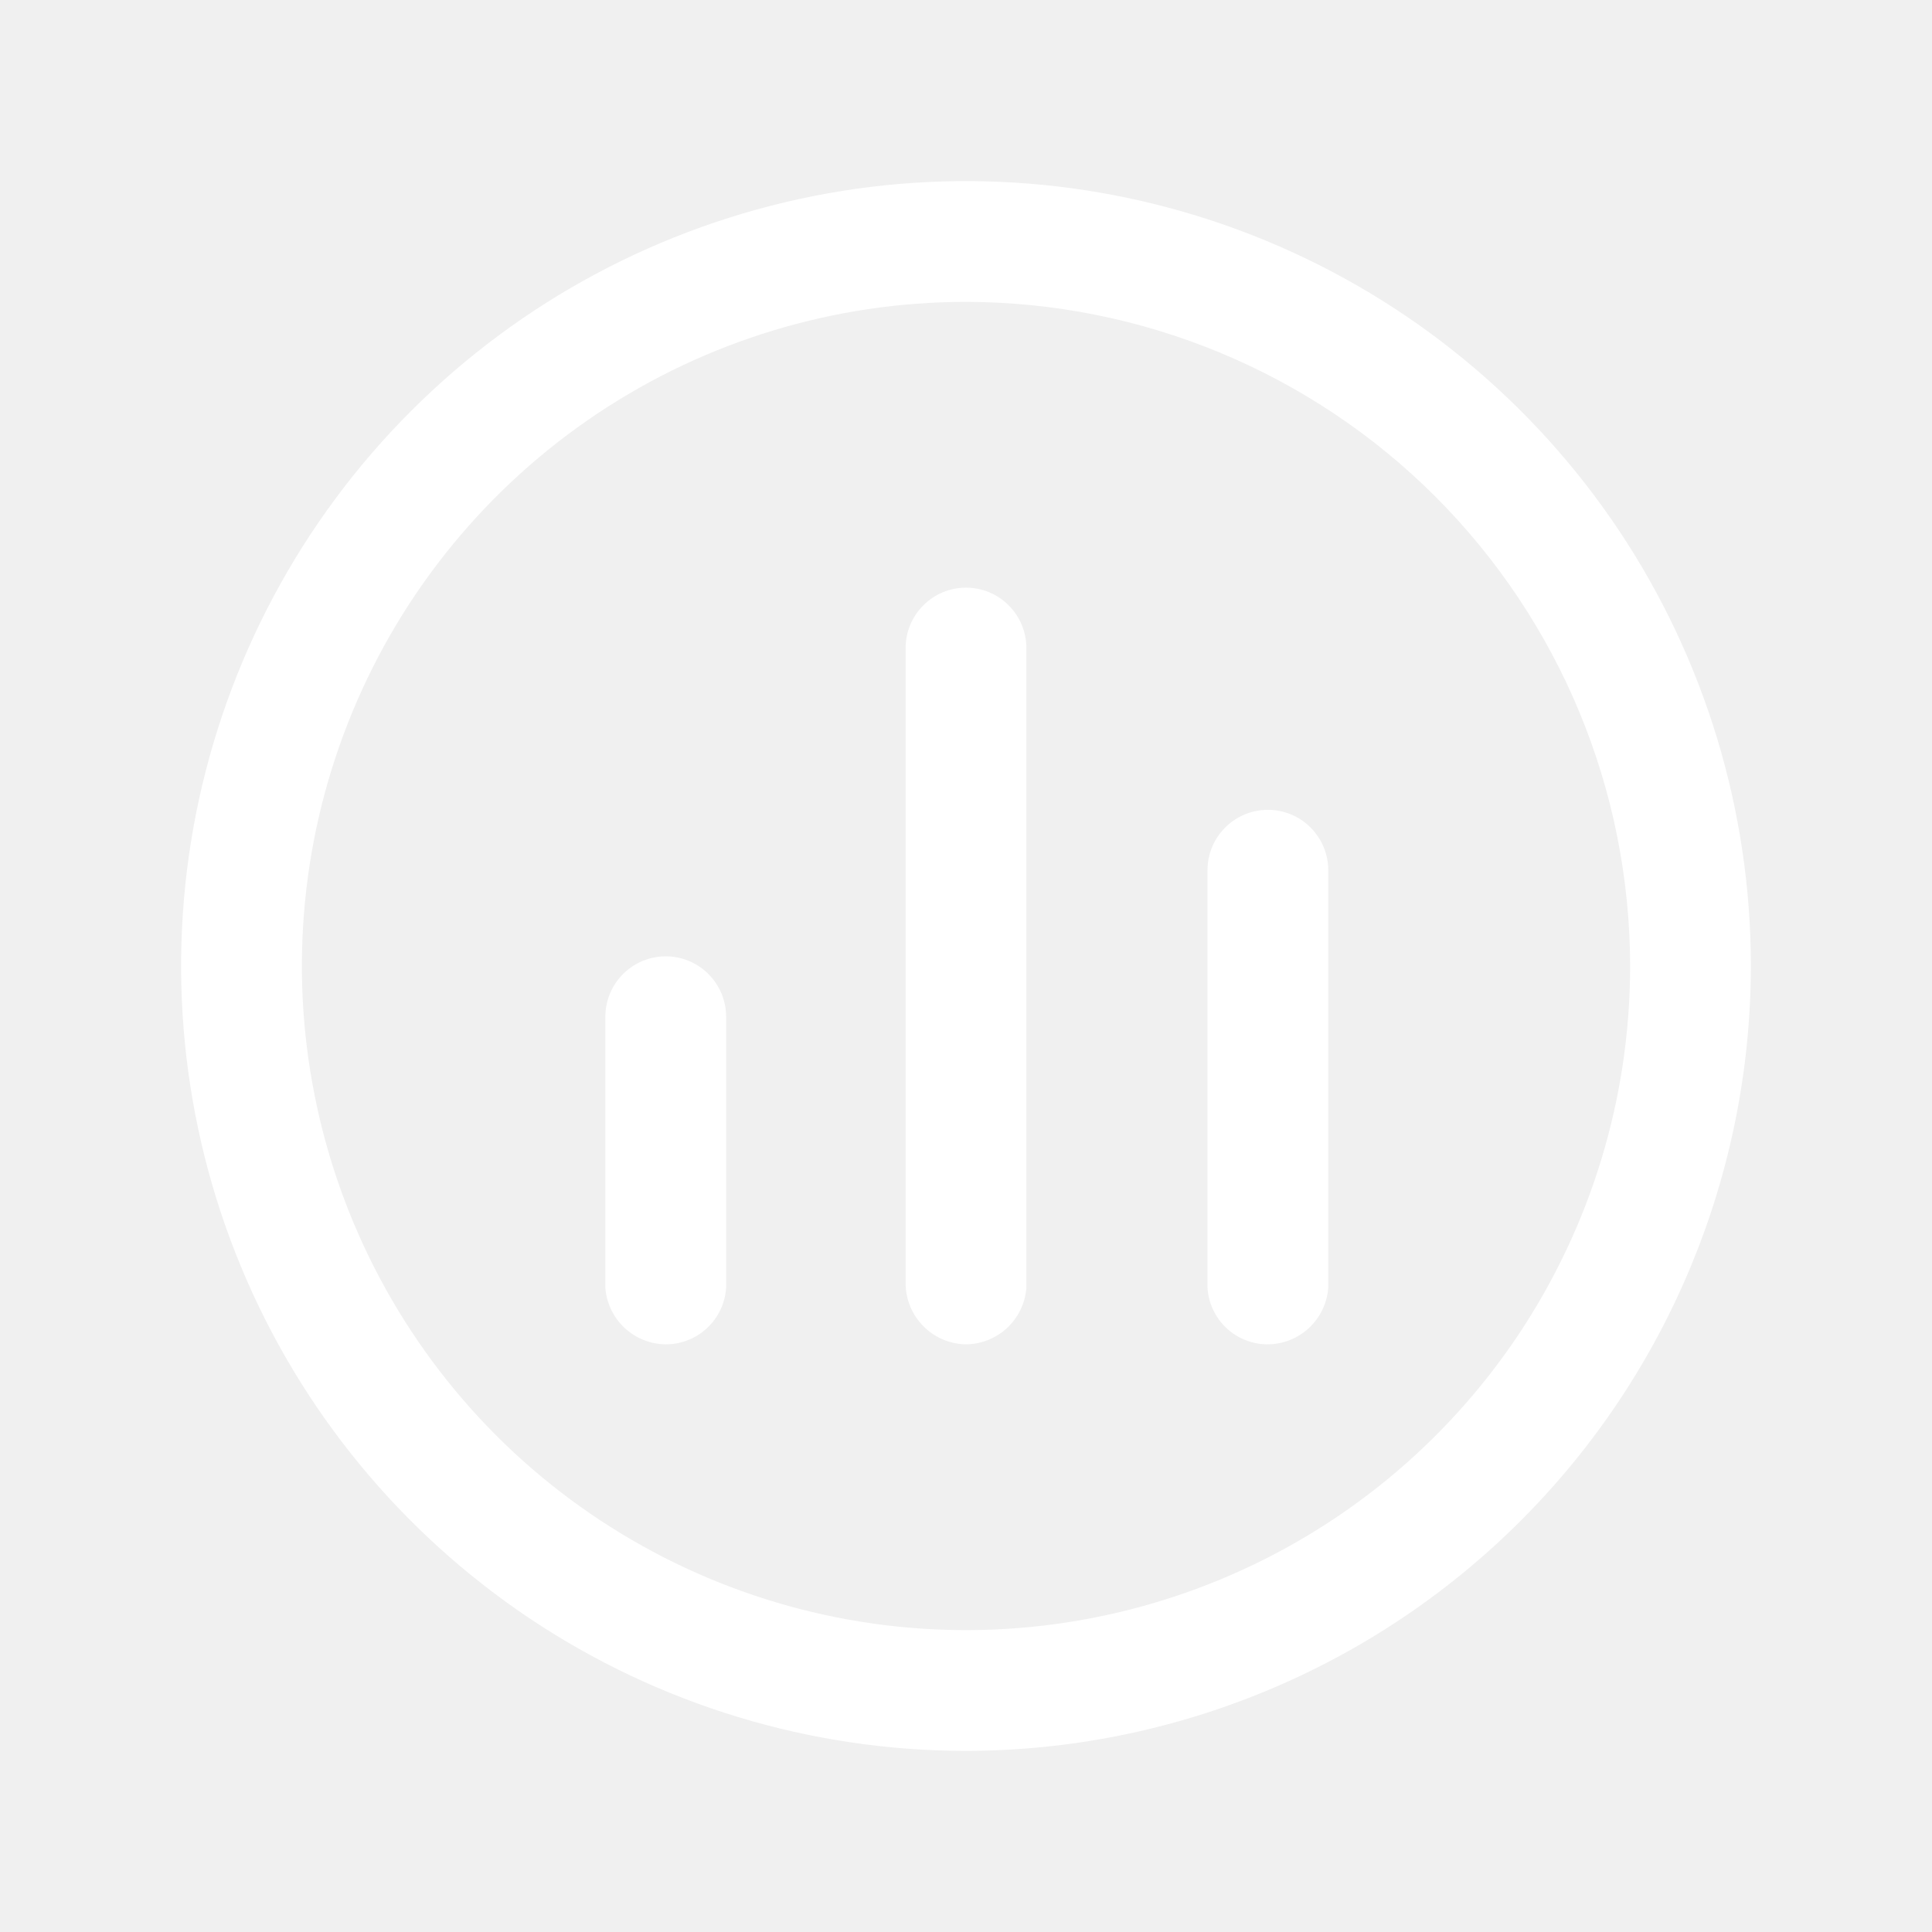
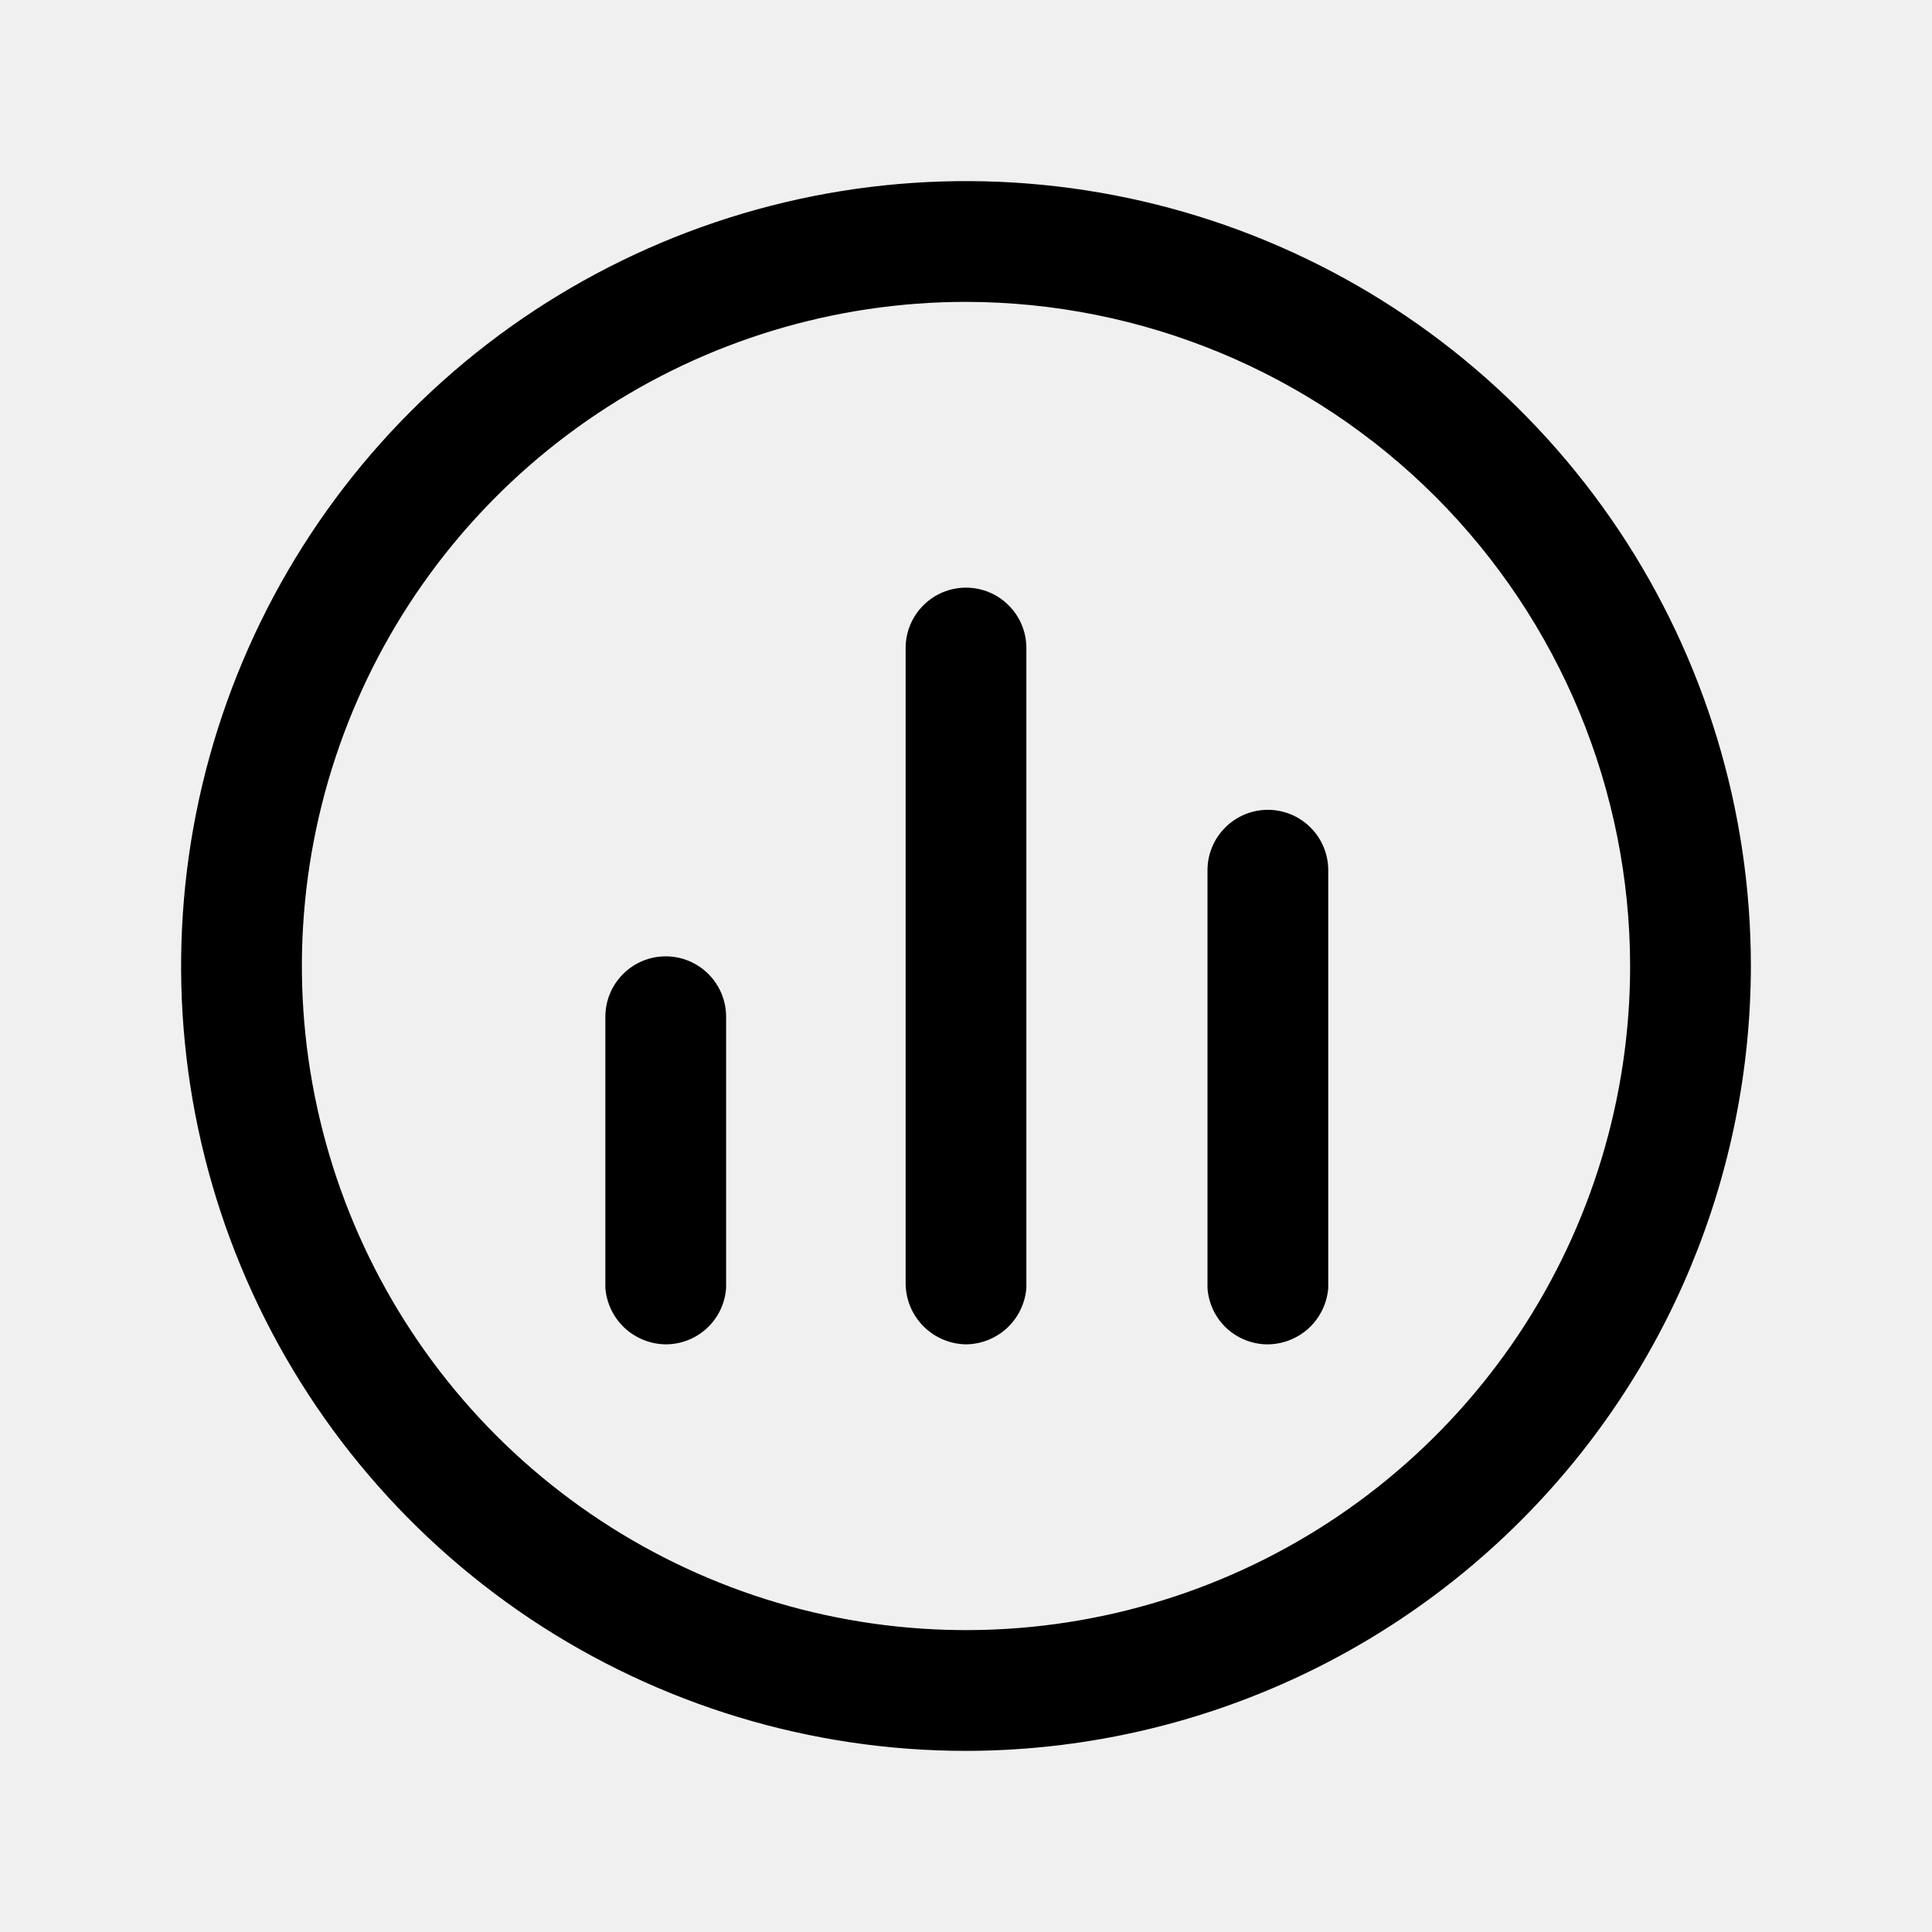
- <svg xmlns="http://www.w3.org/2000/svg" width="800px" height="800px" viewBox="0 0 24 24" fill="white">
-   <path d="M12 21.75C10.072 21.75 8.187 21.178 6.583 20.107C4.98 19.035 3.73 17.513 2.992 15.731C2.254 13.95 2.061 11.989 2.437 10.098C2.814 8.207 3.742 6.469 5.106 5.106C6.469 3.742 8.207 2.814 10.098 2.437C11.989 2.061 13.95 2.254 15.731 2.992C17.513 3.73 19.035 4.98 20.107 6.583C21.178 8.187 21.75 10.072 21.75 12C21.747 14.585 20.719 17.064 18.891 18.891C17.064 20.719 14.585 21.747 12 21.75ZM12 3.75C10.368 3.75 8.773 4.234 7.417 5.14C6.06 6.047 5.002 7.335 4.378 8.843C3.754 10.35 3.59 12.009 3.909 13.61C4.227 15.21 5.013 16.68 6.166 17.834C7.32 18.987 8.79 19.773 10.39 20.091C11.991 20.41 13.65 20.246 15.157 19.622C16.665 18.998 17.953 17.94 18.86 16.584C19.766 15.227 20.25 13.632 20.25 12C20.247 9.813 19.377 7.716 17.831 6.169C16.284 4.623 14.187 3.753 12 3.75Z" fill="white" />
-   <path d="M8.27 16.7C8.08 16.698 7.898 16.625 7.759 16.496C7.62 16.366 7.535 16.189 7.52 16V12.63C7.52 12.431 7.599 12.24 7.74 12.1C7.88 11.959 8.071 11.88 8.27 11.88C8.469 11.88 8.66 11.959 8.8 12.1C8.941 12.24 9.02 12.431 9.02 12.63V16C9.007 16.19 8.923 16.368 8.783 16.498C8.644 16.628 8.461 16.7 8.27 16.7Z" fill="white" />
-   <path d="M12 16.7C11.802 16.697 11.613 16.617 11.473 16.477C11.332 16.337 11.253 16.148 11.25 15.95V8.05C11.25 7.851 11.329 7.66 11.47 7.52C11.61 7.379 11.801 7.3 12 7.3C12.199 7.3 12.39 7.379 12.53 7.52C12.671 7.66 12.75 7.851 12.75 8.05V16C12.735 16.189 12.65 16.366 12.511 16.496C12.372 16.625 12.19 16.698 12 16.7Z" fill="white" />
-   <path d="M15.73 16.7C15.543 16.695 15.364 16.621 15.229 16.492C15.094 16.362 15.012 16.187 15 16V10.81C15 10.611 15.079 10.42 15.22 10.28C15.36 10.139 15.551 10.06 15.75 10.06C15.949 10.06 16.14 10.139 16.28 10.28C16.421 10.42 16.5 10.611 16.5 10.81V16C16.485 16.193 16.397 16.372 16.254 16.503C16.11 16.633 15.923 16.703 15.73 16.7Z" fill="white" />
+ <svg xmlns="http://www.w3.org/2000/svg" width="800px" height="800px" viewBox="0 0 24 24" fill="#000000">
+   <path d="M12 21.75C10.072 21.75 8.187 21.178 6.583 20.107C4.98 19.035 3.73 17.513 2.992 15.731C2.254 13.95 2.061 11.989 2.437 10.098C2.814 8.207 3.742 6.469 5.106 5.106C6.469 3.742 8.207 2.814 10.098 2.437C11.989 2.061 13.95 2.254 15.731 2.992C17.513 3.73 19.035 4.98 20.107 6.583C21.178 8.187 21.75 10.072 21.75 12C21.747 14.585 20.719 17.064 18.891 18.891C17.064 20.719 14.585 21.747 12 21.75ZM12 3.75C10.368 3.75 8.773 4.234 7.417 5.14C6.06 6.047 5.002 7.335 4.378 8.843C3.754 10.35 3.59 12.009 3.909 13.61C4.227 15.21 5.013 16.68 6.166 17.834C7.32 18.987 8.79 19.773 10.39 20.091C11.991 20.41 13.65 20.246 15.157 19.622C16.665 18.998 17.953 17.94 18.86 16.584C19.766 15.227 20.25 13.632 20.25 12C20.247 9.813 19.377 7.716 17.831 6.169C16.284 4.623 14.187 3.753 12 3.75Z" fill="#000000" />
+   <path d="M8.27 16.7C8.08 16.698 7.898 16.625 7.759 16.496C7.62 16.366 7.535 16.189 7.52 16V12.63C7.52 12.431 7.599 12.24 7.74 12.1C7.88 11.959 8.071 11.88 8.27 11.88C8.469 11.88 8.66 11.959 8.8 12.1C8.941 12.24 9.02 12.431 9.02 12.63V16C9.007 16.19 8.923 16.368 8.783 16.498C8.644 16.628 8.461 16.7 8.27 16.7Z" fill="#000000" />
+   <path d="M12 16.7C11.802 16.697 11.613 16.617 11.473 16.477C11.332 16.337 11.253 16.148 11.25 15.95V8.05C11.25 7.851 11.329 7.66 11.47 7.52C11.61 7.379 11.801 7.3 12 7.3C12.199 7.3 12.39 7.379 12.53 7.52C12.671 7.66 12.75 7.851 12.75 8.05V16C12.735 16.189 12.65 16.366 12.511 16.496C12.372 16.625 12.19 16.698 12 16.7Z" fill="#000000" />
+   <path d="M15.73 16.7C15.543 16.695 15.364 16.621 15.229 16.492C15.094 16.362 15.012 16.187 15 16V10.81C15 10.611 15.079 10.42 15.22 10.28C15.36 10.139 15.551 10.06 15.75 10.06C15.949 10.06 16.14 10.139 16.28 10.28C16.421 10.42 16.5 10.611 16.5 10.81V16C16.485 16.193 16.397 16.372 16.254 16.503C16.11 16.633 15.923 16.703 15.73 16.7Z" fill="#000000" />
</svg>
